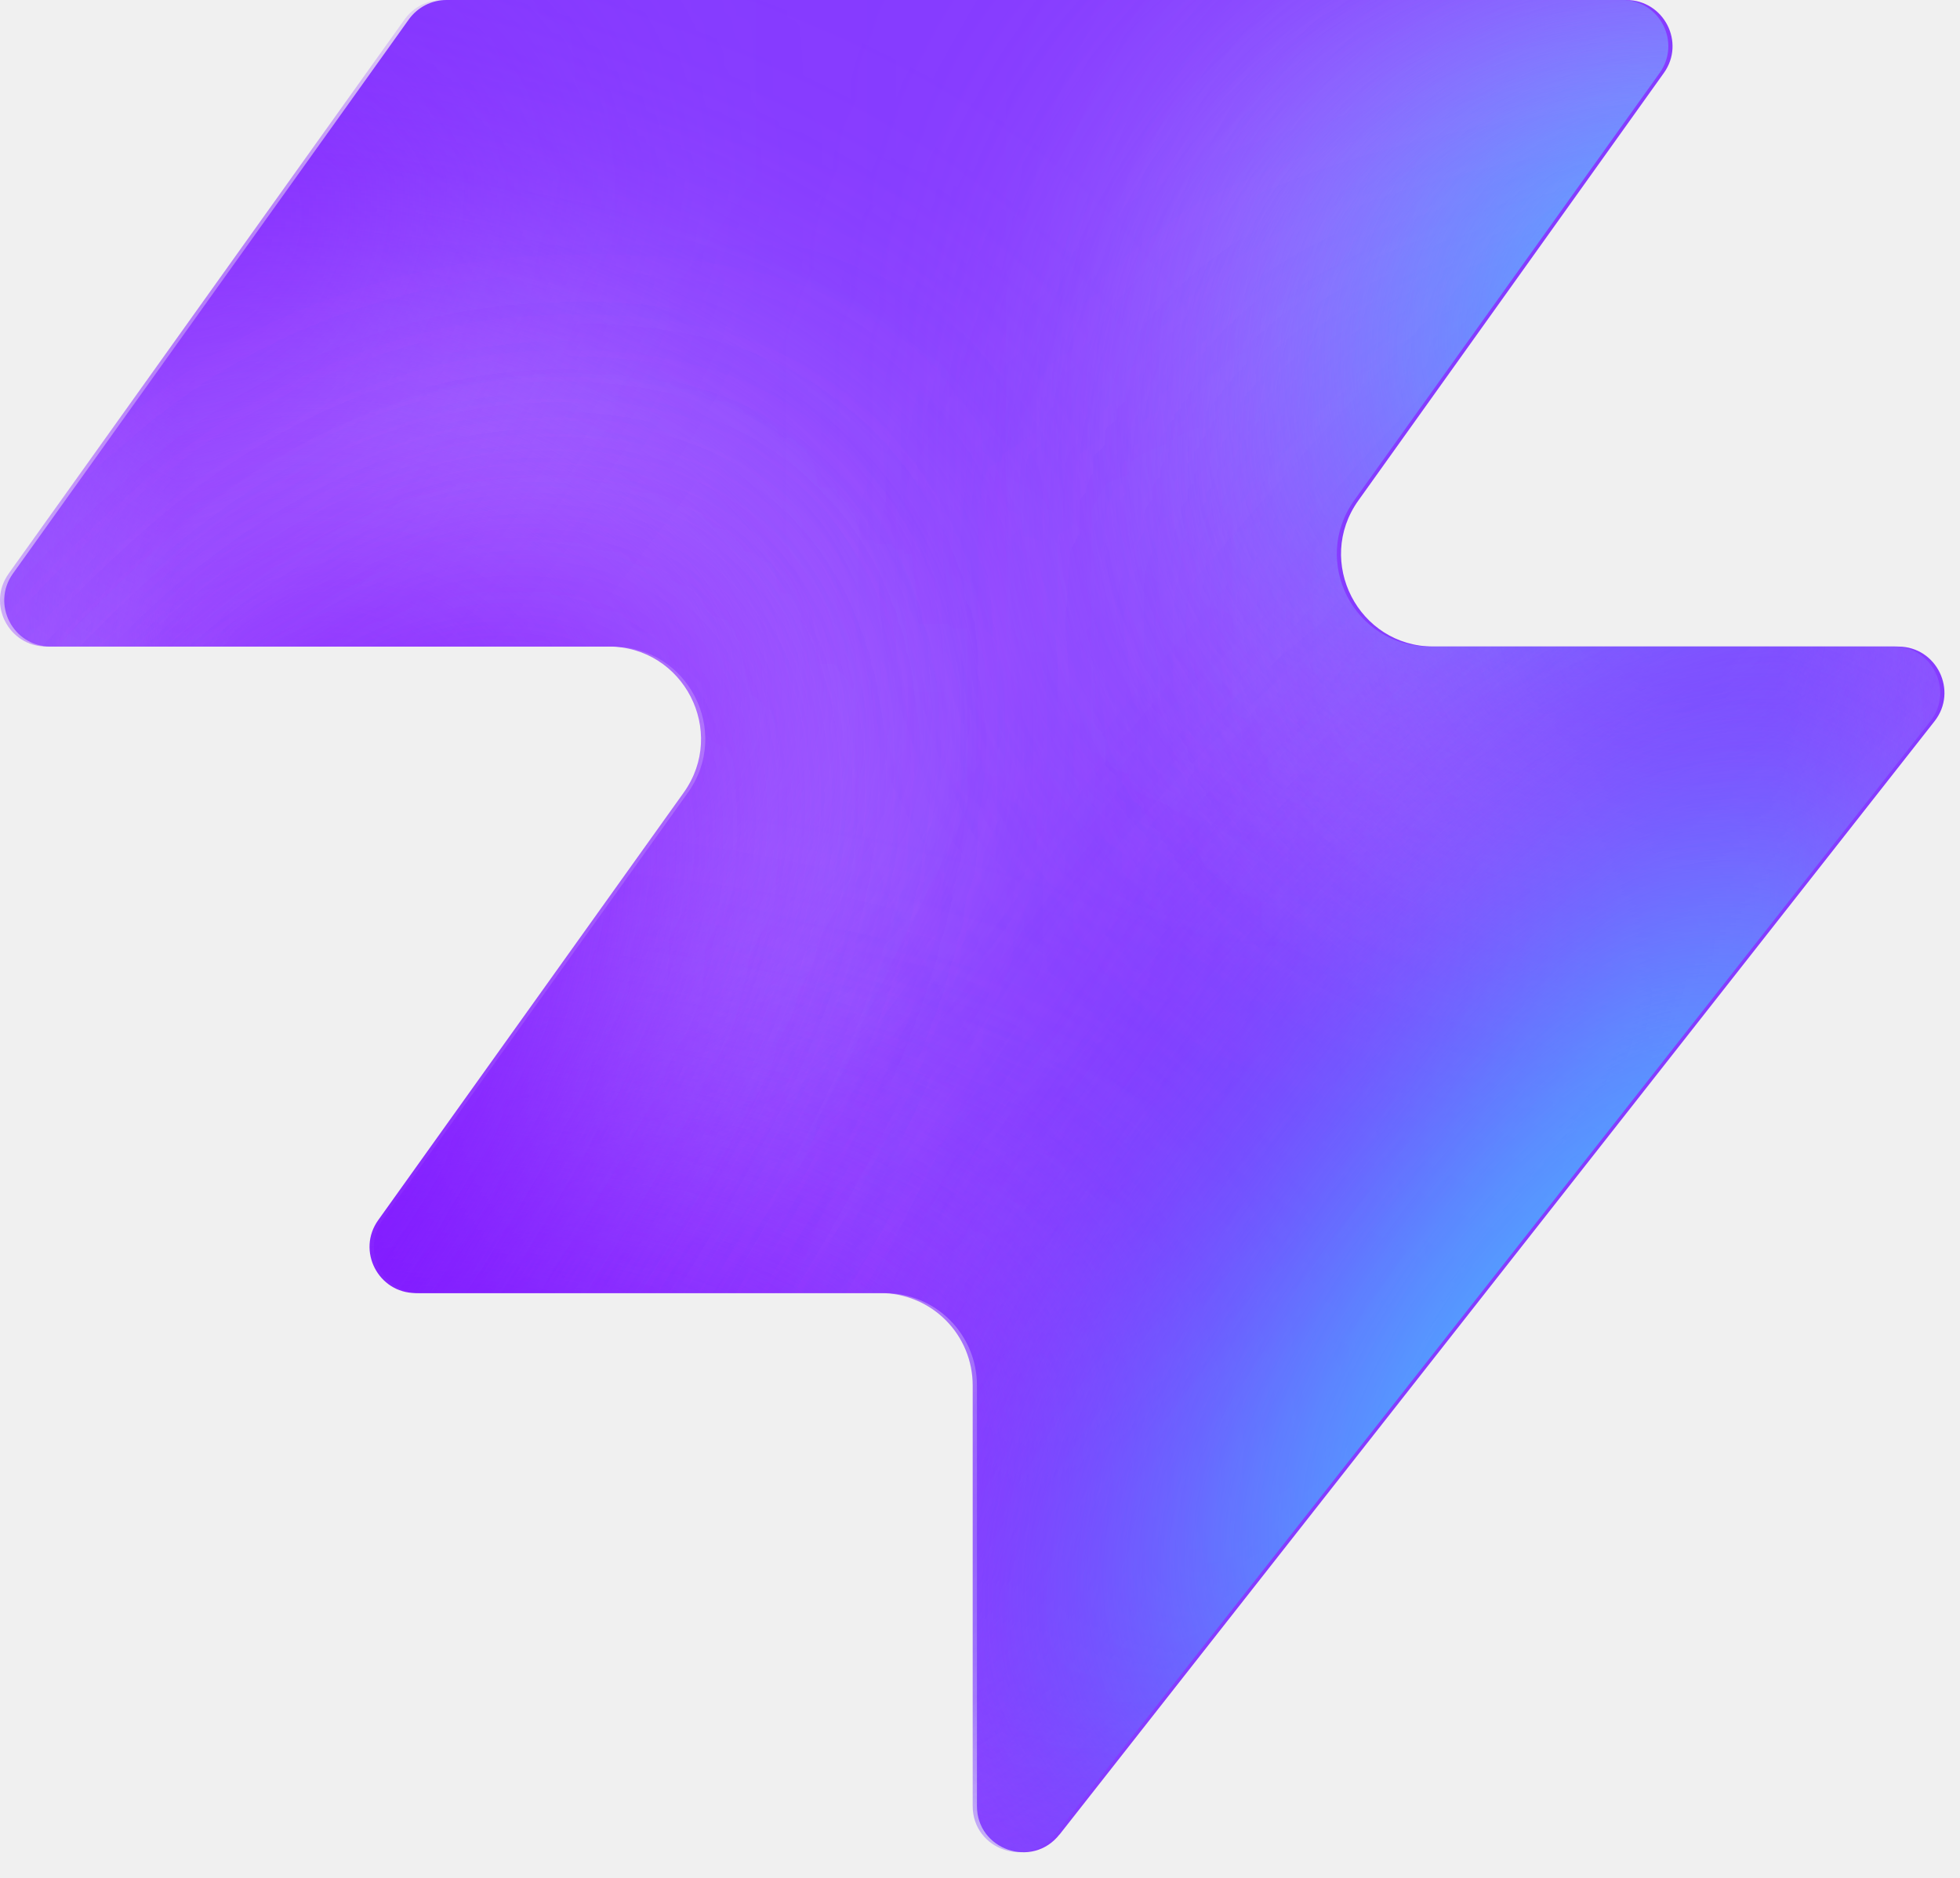
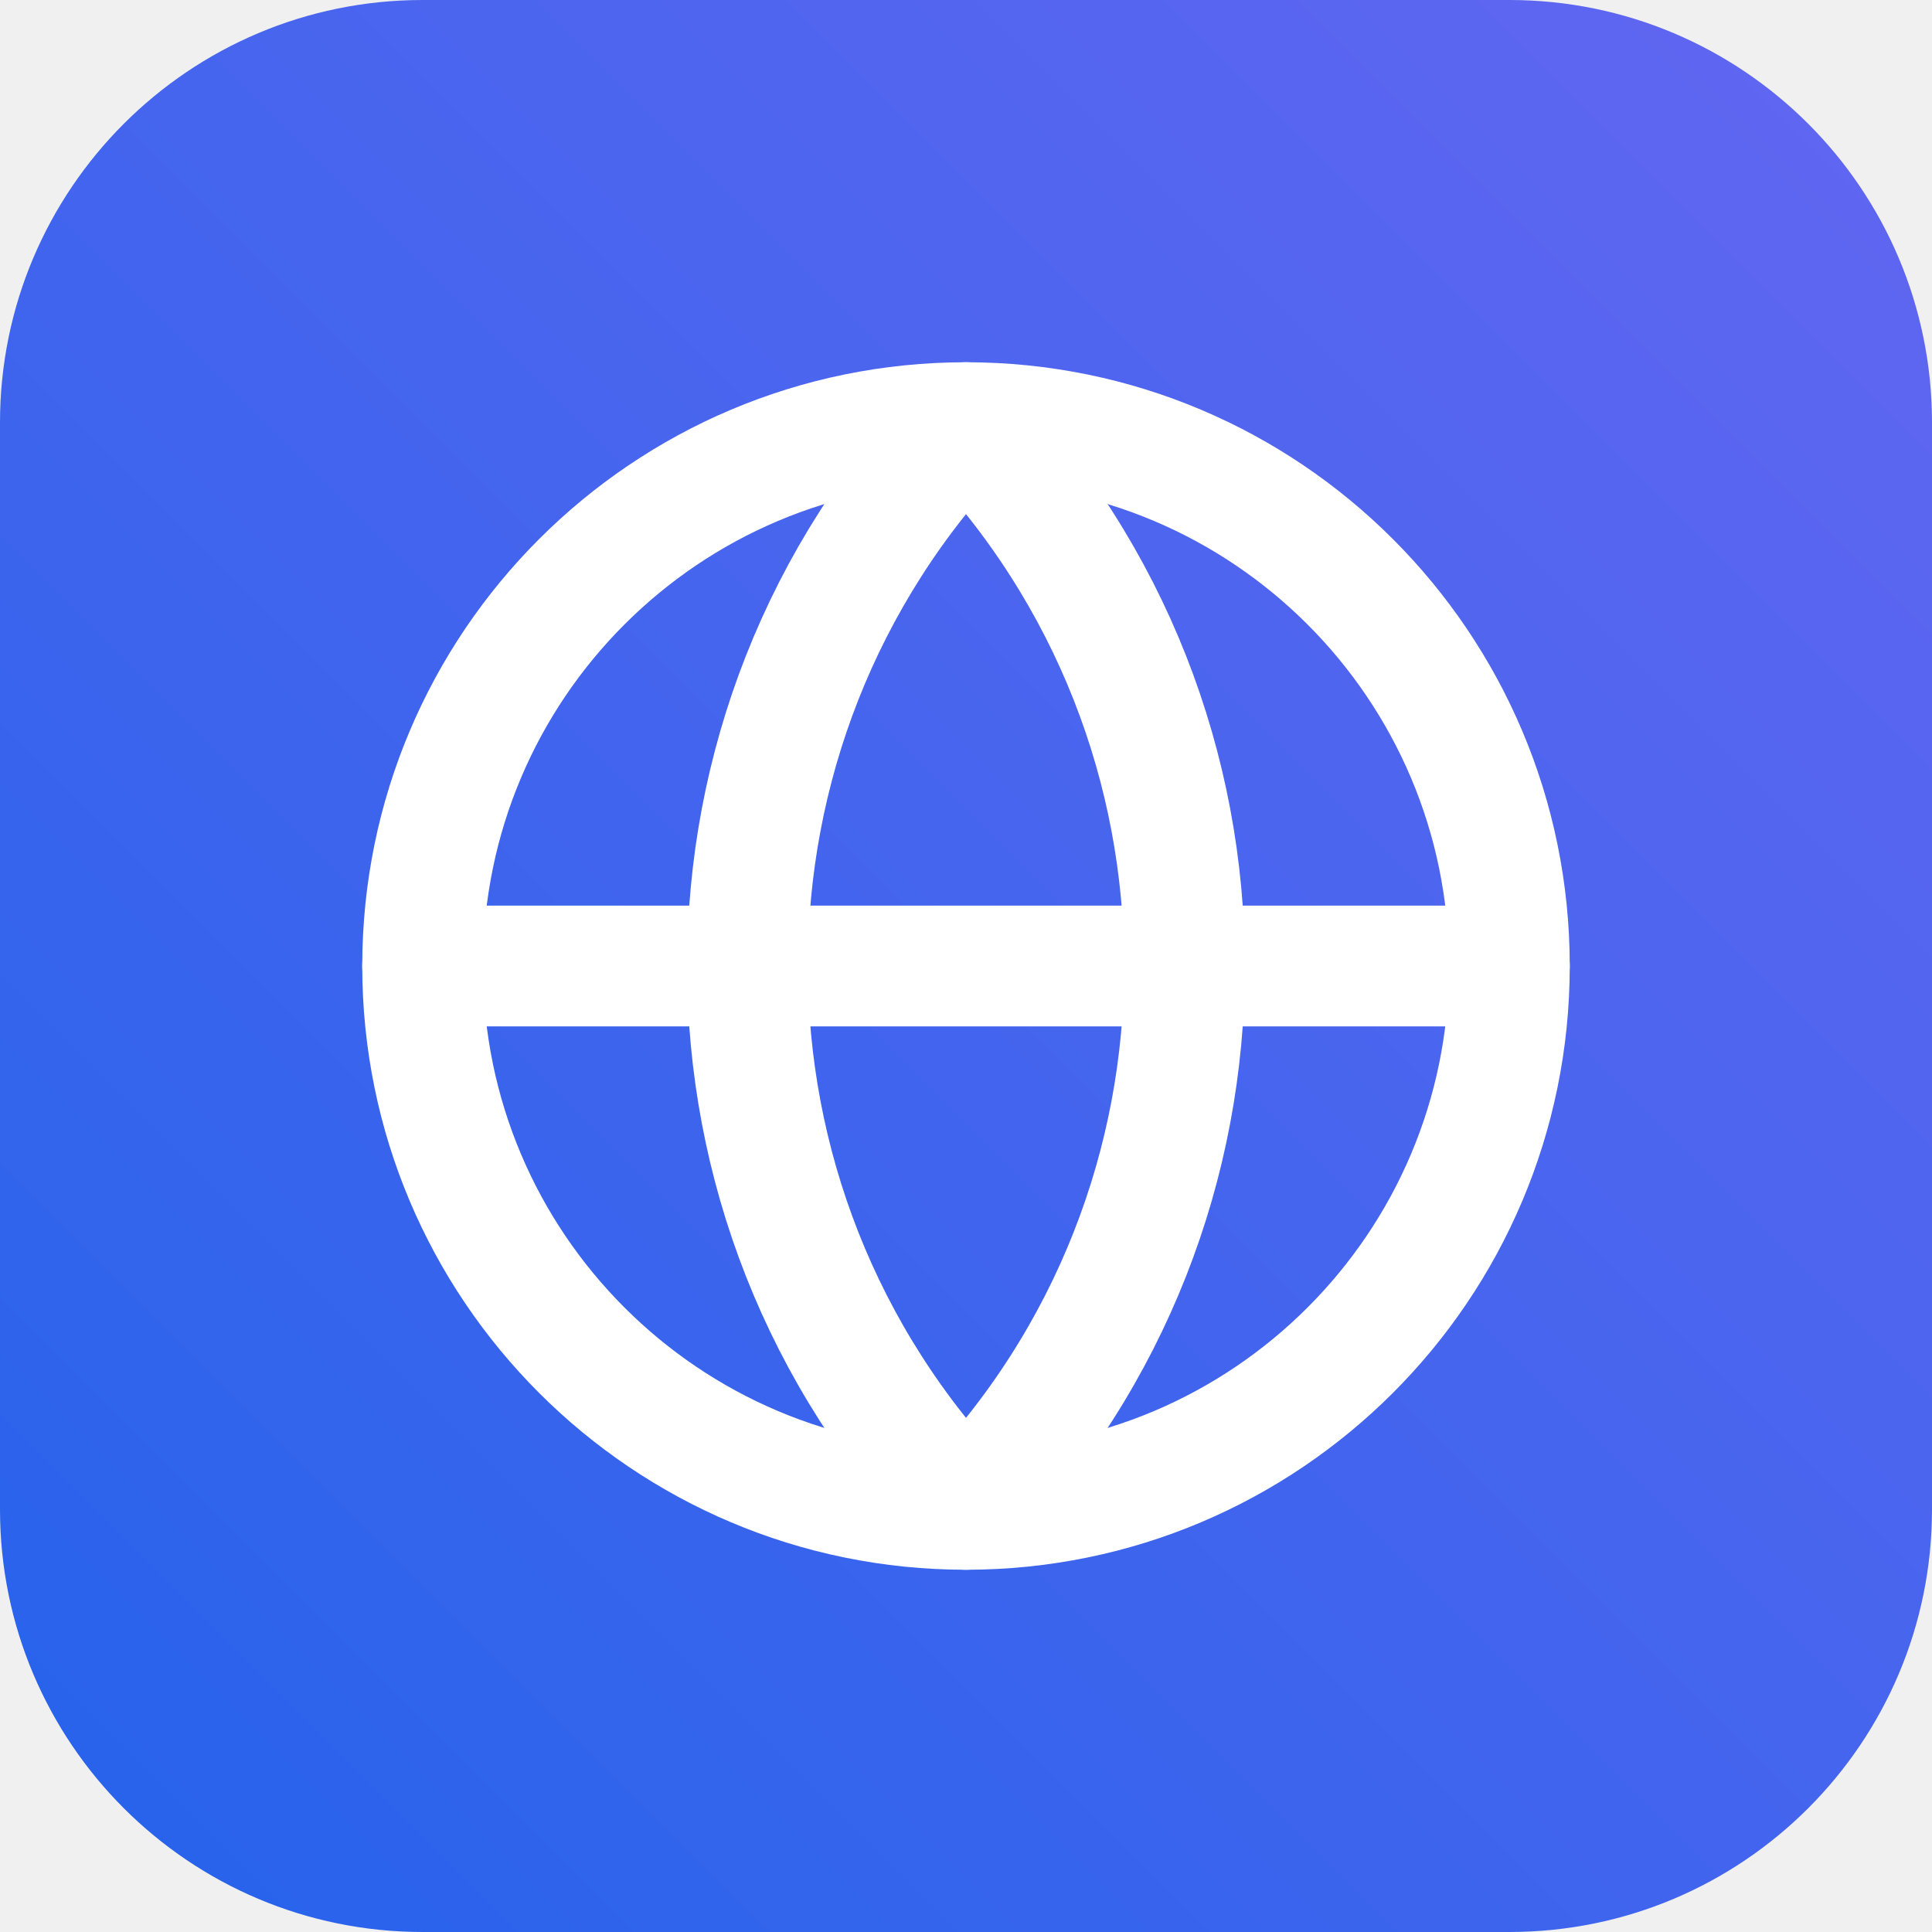
- <svg xmlns="http://www.w3.org/2000/svg" width="48" height="46" fill="none" viewBox="0 0 48 46">
-   <path fill="#863bff" d="M25.946 44.938c-.664.845-2.021.375-2.021-.698V33.937a2.26 2.26 0 0 0-2.262-2.262H10.287c-.92 0-1.456-1.04-.92-1.788l7.48-10.471c1.07-1.497 0-3.578-1.842-3.578H1.237c-.92 0-1.456-1.04-.92-1.788L10.013.474c.214-.297.556-.474.92-.474h28.894c.92 0 1.456 1.04.92 1.788l-7.48 10.471c-1.07 1.498 0 3.579 1.842 3.579h11.377c.943 0 1.473 1.088.89 1.83L25.947 44.94z" style="fill:#863bff;fill:color(display-p3 .525 .23 1);fill-opacity:1" />
-   <mask id="a" width="48" height="46" x="0" y="0" maskUnits="userSpaceOnUse" style="mask-type:alpha">
-     <path fill="#000" d="M25.842 44.938c-.664.844-2.021.375-2.021-.698V33.937a2.26 2.26 0 0 0-2.262-2.262H10.183c-.92 0-1.456-1.04-.92-1.788l7.48-10.471c1.07-1.498 0-3.579-1.842-3.579H1.133c-.92 0-1.456-1.04-.92-1.787L9.91.473c.214-.297.556-.474.92-.474h28.894c.92 0 1.456 1.04.92 1.788l-7.48 10.471c-1.07 1.498 0 3.578 1.842 3.578h11.377c.943 0 1.473 1.088.89 1.832L25.843 44.94z" style="fill:#000;fill-opacity:1" />
-   </mask>
-   <g mask="url(#a)">
-     <g filter="url(#b)">
-       <ellipse cx="5.508" cy="14.704" fill="#ede6ff" rx="5.508" ry="14.704" style="fill:#ede6ff;fill:color(display-p3 .927 .903 1);fill-opacity:1" transform="matrix(.00324 1 1 -.00324 -4.47 31.516)" />
-     </g>
-     <g filter="url(#c)">
-       <ellipse cx="10.399" cy="29.851" fill="#ede6ff" rx="10.399" ry="29.851" style="fill:#ede6ff;fill:color(display-p3 .927 .903 1);fill-opacity:1" transform="matrix(.00324 1 1 -.00324 -39.328 7.883)" />
-     </g>
-     <g filter="url(#d)">
-       <ellipse cx="5.508" cy="30.487" fill="#7e14ff" rx="5.508" ry="30.487" style="fill:#7e14ff;fill:color(display-p3 .492 .077 1);fill-opacity:1" transform="rotate(89.814 -25.913 -14.639)scale(1 -1)" />
-     </g>
-     <g filter="url(#e)">
-       <ellipse cx="5.508" cy="30.599" fill="#7e14ff" rx="5.508" ry="30.599" style="fill:#7e14ff;fill:color(display-p3 .492 .077 1);fill-opacity:1" transform="rotate(89.814 -32.644 -3.334)scale(1 -1)" />
-     </g>
-     <g filter="url(#f)">
-       <ellipse cx="5.508" cy="30.599" fill="#7e14ff" rx="5.508" ry="30.599" style="fill:#7e14ff;fill:color(display-p3 .492 .077 1);fill-opacity:1" transform="matrix(.00324 1 1 -.00324 -34.34 30.47)" />
-     </g>
-     <g filter="url(#g)">
-       <ellipse cx="14.072" cy="22.078" fill="#ede6ff" rx="14.072" ry="22.078" style="fill:#ede6ff;fill:color(display-p3 .927 .903 1);fill-opacity:1" transform="rotate(93.35 24.506 48.493)scale(-1 1)" />
-     </g>
-     <g filter="url(#h)">
-       <ellipse cx="3.47" cy="21.501" fill="#7e14ff" rx="3.47" ry="21.501" style="fill:#7e14ff;fill:color(display-p3 .492 .077 1);fill-opacity:1" transform="rotate(89.009 28.708 47.59)scale(-1 1)" />
-     </g>
-     <g filter="url(#i)">
-       <ellipse cx="3.47" cy="21.501" fill="#7e14ff" rx="3.47" ry="21.501" style="fill:#7e14ff;fill:color(display-p3 .492 .077 1);fill-opacity:1" transform="rotate(89.009 28.708 47.59)scale(-1 1)" />
-     </g>
-     <g filter="url(#j)">
-       <ellipse cx=".387" cy="8.972" fill="#7e14ff" rx="4.407" ry="29.108" style="fill:#7e14ff;fill:color(display-p3 .492 .077 1);fill-opacity:1" transform="rotate(39.51 .387 8.972)" />
-     </g>
-     <g filter="url(#k)">
-       <ellipse cx="47.523" cy="-6.092" fill="#7e14ff" rx="4.407" ry="29.108" style="fill:#7e14ff;fill:color(display-p3 .492 .077 1);fill-opacity:1" transform="rotate(37.892 47.523 -6.092)" />
-     </g>
-     <g filter="url(#l)">
-       <ellipse cx="41.412" cy="6.333" fill="#47bfff" rx="5.971" ry="9.665" style="fill:#47bfff;fill:color(display-p3 .28 .748 1);fill-opacity:1" transform="rotate(37.892 41.412 6.333)" />
-     </g>
-     <g filter="url(#m)">
-       <ellipse cx="-1.879" cy="38.332" fill="#7e14ff" rx="4.407" ry="29.108" style="fill:#7e14ff;fill:color(display-p3 .492 .077 1);fill-opacity:1" transform="rotate(37.892 -1.88 38.332)" />
-     </g>
-     <g filter="url(#n)">
-       <ellipse cx="-1.879" cy="38.332" fill="#7e14ff" rx="4.407" ry="29.108" style="fill:#7e14ff;fill:color(display-p3 .492 .077 1);fill-opacity:1" transform="rotate(37.892 -1.88 38.332)" />
-     </g>
-     <g filter="url(#o)">
-       <ellipse cx="35.651" cy="29.907" fill="#7e14ff" rx="4.407" ry="29.108" style="fill:#7e14ff;fill:color(display-p3 .492 .077 1);fill-opacity:1" transform="rotate(37.892 35.651 29.907)" />
-     </g>
-     <g filter="url(#p)">
-       <ellipse cx="38.418" cy="32.4" fill="#47bfff" rx="5.971" ry="15.297" style="fill:#47bfff;fill:color(display-p3 .28 .748 1);fill-opacity:1" transform="rotate(37.892 38.418 32.4)" />
-     </g>
+ <svg xmlns="http://www.w3.org/2000/svg" viewBox="0 0 32 32" width="32" height="32" fill="none">
+   <defs>
+     <linearGradient id="wb-grad" x1="0%" y1="100%" x2="100%" y2="0%">
+       <stop offset="0%" stop-color="#2563eb" />
+       <stop offset="100%" stop-color="#6366f1" />
+     </linearGradient>
+   </defs>
+   <rect width="32" height="32" rx="7" fill="url(#wb-grad)" />
+   <g transform="translate(4, 4)" stroke="#ffffff" stroke-width="2" stroke-linecap="round" stroke-linejoin="round" fill="none">
+     <circle cx="12" cy="12" r="9" />
+     <path d="M12 3a13 13 0 0 0 0 18 13 13 0 0 0 0-18" />
+     <path d="M3 12h18" />
  </g>
-   <defs>
-     <filter id="b" width="60.045" height="41.654" x="-19.77" y="16.149" color-interpolation-filters="sRGB" filterUnits="userSpaceOnUse">
-       <feFlood flood-opacity="0" result="BackgroundImageFix" />
-       <feBlend in="SourceGraphic" in2="BackgroundImageFix" result="shape" />
-       <feGaussianBlur result="effect1_foregroundBlur_2002_17158" stdDeviation="7.659" />
-     </filter>
-     <filter id="c" width="90.34" height="51.437" x="-54.613" y="-7.533" color-interpolation-filters="sRGB" filterUnits="userSpaceOnUse">
-       <feFlood flood-opacity="0" result="BackgroundImageFix" />
-       <feBlend in="SourceGraphic" in2="BackgroundImageFix" result="shape" />
-       <feGaussianBlur result="effect1_foregroundBlur_2002_17158" stdDeviation="7.659" />
-     </filter>
-     <filter id="d" width="79.355" height="29.4" x="-49.64" y="2.03" color-interpolation-filters="sRGB" filterUnits="userSpaceOnUse">
-       <feFlood flood-opacity="0" result="BackgroundImageFix" />
-       <feBlend in="SourceGraphic" in2="BackgroundImageFix" result="shape" />
-       <feGaussianBlur result="effect1_foregroundBlur_2002_17158" stdDeviation="4.596" />
-     </filter>
-     <filter id="e" width="79.579" height="29.4" x="-45.045" y="20.029" color-interpolation-filters="sRGB" filterUnits="userSpaceOnUse">
-       <feFlood flood-opacity="0" result="BackgroundImageFix" />
-       <feBlend in="SourceGraphic" in2="BackgroundImageFix" result="shape" />
-       <feGaussianBlur result="effect1_foregroundBlur_2002_17158" stdDeviation="4.596" />
-     </filter>
-     <filter id="f" width="79.579" height="29.4" x="-43.513" y="21.178" color-interpolation-filters="sRGB" filterUnits="userSpaceOnUse">
-       <feFlood flood-opacity="0" result="BackgroundImageFix" />
-       <feBlend in="SourceGraphic" in2="BackgroundImageFix" result="shape" />
-       <feGaussianBlur result="effect1_foregroundBlur_2002_17158" stdDeviation="4.596" />
-     </filter>
-     <filter id="g" width="74.749" height="58.852" x="15.756" y="-17.901" color-interpolation-filters="sRGB" filterUnits="userSpaceOnUse">
-       <feFlood flood-opacity="0" result="BackgroundImageFix" />
-       <feBlend in="SourceGraphic" in2="BackgroundImageFix" result="shape" />
-       <feGaussianBlur result="effect1_foregroundBlur_2002_17158" stdDeviation="7.659" />
-     </filter>
-     <filter id="h" width="61.377" height="25.362" x="23.548" y="2.284" color-interpolation-filters="sRGB" filterUnits="userSpaceOnUse">
-       <feFlood flood-opacity="0" result="BackgroundImageFix" />
-       <feBlend in="SourceGraphic" in2="BackgroundImageFix" result="shape" />
-       <feGaussianBlur result="effect1_foregroundBlur_2002_17158" stdDeviation="4.596" />
-     </filter>
-     <filter id="i" width="61.377" height="25.362" x="23.548" y="2.284" color-interpolation-filters="sRGB" filterUnits="userSpaceOnUse">
-       <feFlood flood-opacity="0" result="BackgroundImageFix" />
-       <feBlend in="SourceGraphic" in2="BackgroundImageFix" result="shape" />
-       <feGaussianBlur result="effect1_foregroundBlur_2002_17158" stdDeviation="4.596" />
-     </filter>
-     <filter id="j" width="56.045" height="63.649" x="-27.636" y="-22.853" color-interpolation-filters="sRGB" filterUnits="userSpaceOnUse">
-       <feFlood flood-opacity="0" result="BackgroundImageFix" />
-       <feBlend in="SourceGraphic" in2="BackgroundImageFix" result="shape" />
-       <feGaussianBlur result="effect1_foregroundBlur_2002_17158" stdDeviation="4.596" />
-     </filter>
-     <filter id="k" width="54.814" height="64.646" x="20.116" y="-38.415" color-interpolation-filters="sRGB" filterUnits="userSpaceOnUse">
-       <feFlood flood-opacity="0" result="BackgroundImageFix" />
-       <feBlend in="SourceGraphic" in2="BackgroundImageFix" result="shape" />
-       <feGaussianBlur result="effect1_foregroundBlur_2002_17158" stdDeviation="4.596" />
-     </filter>
-     <filter id="l" width="33.541" height="35.313" x="24.641" y="-11.323" color-interpolation-filters="sRGB" filterUnits="userSpaceOnUse">
-       <feFlood flood-opacity="0" result="BackgroundImageFix" />
-       <feBlend in="SourceGraphic" in2="BackgroundImageFix" result="shape" />
-       <feGaussianBlur result="effect1_foregroundBlur_2002_17158" stdDeviation="4.596" />
-     </filter>
-     <filter id="m" width="54.814" height="64.646" x="-29.286" y="6.009" color-interpolation-filters="sRGB" filterUnits="userSpaceOnUse">
-       <feFlood flood-opacity="0" result="BackgroundImageFix" />
-       <feBlend in="SourceGraphic" in2="BackgroundImageFix" result="shape" />
-       <feGaussianBlur result="effect1_foregroundBlur_2002_17158" stdDeviation="4.596" />
-     </filter>
-     <filter id="n" width="54.814" height="64.646" x="-29.286" y="6.009" color-interpolation-filters="sRGB" filterUnits="userSpaceOnUse">
-       <feFlood flood-opacity="0" result="BackgroundImageFix" />
-       <feBlend in="SourceGraphic" in2="BackgroundImageFix" result="shape" />
-       <feGaussianBlur result="effect1_foregroundBlur_2002_17158" stdDeviation="4.596" />
-     </filter>
-     <filter id="o" width="54.814" height="64.646" x="8.244" y="-2.416" color-interpolation-filters="sRGB" filterUnits="userSpaceOnUse">
-       <feFlood flood-opacity="0" result="BackgroundImageFix" />
-       <feBlend in="SourceGraphic" in2="BackgroundImageFix" result="shape" />
-       <feGaussianBlur result="effect1_foregroundBlur_2002_17158" stdDeviation="4.596" />
-     </filter>
-     <filter id="p" width="39.409" height="43.623" x="18.713" y="10.588" color-interpolation-filters="sRGB" filterUnits="userSpaceOnUse">
-       <feFlood flood-opacity="0" result="BackgroundImageFix" />
-       <feBlend in="SourceGraphic" in2="BackgroundImageFix" result="shape" />
-       <feGaussianBlur result="effect1_foregroundBlur_2002_17158" stdDeviation="4.596" />
-     </filter>
-   </defs>
</svg>
